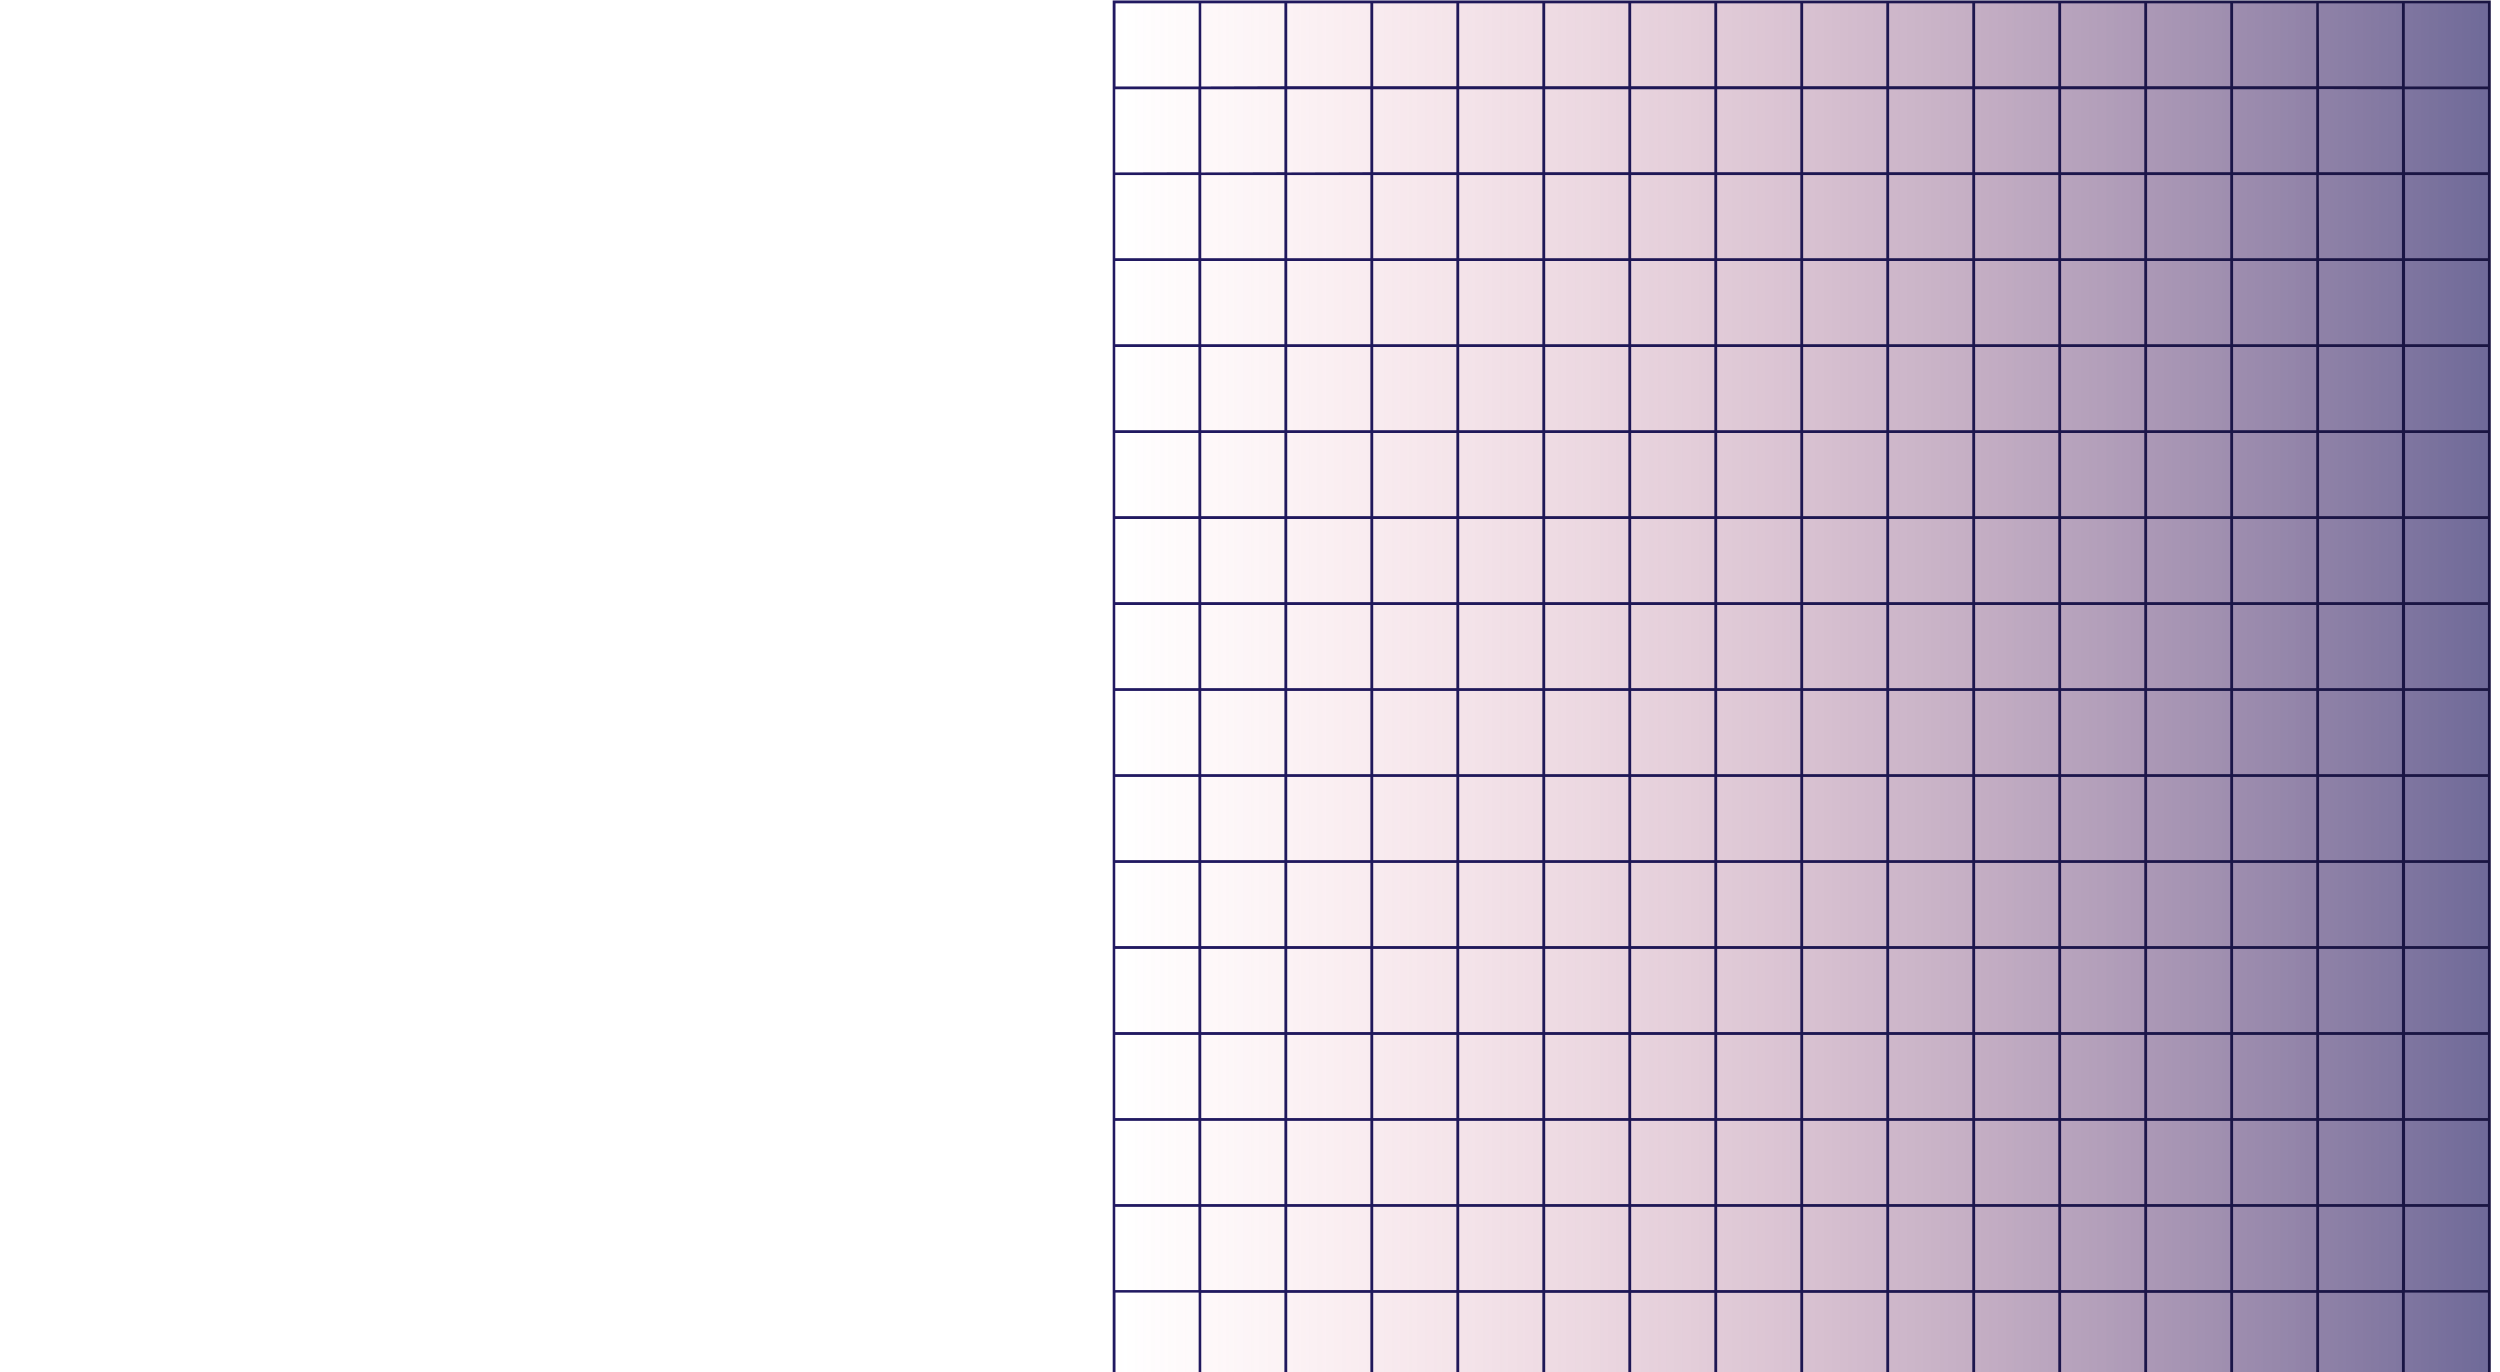
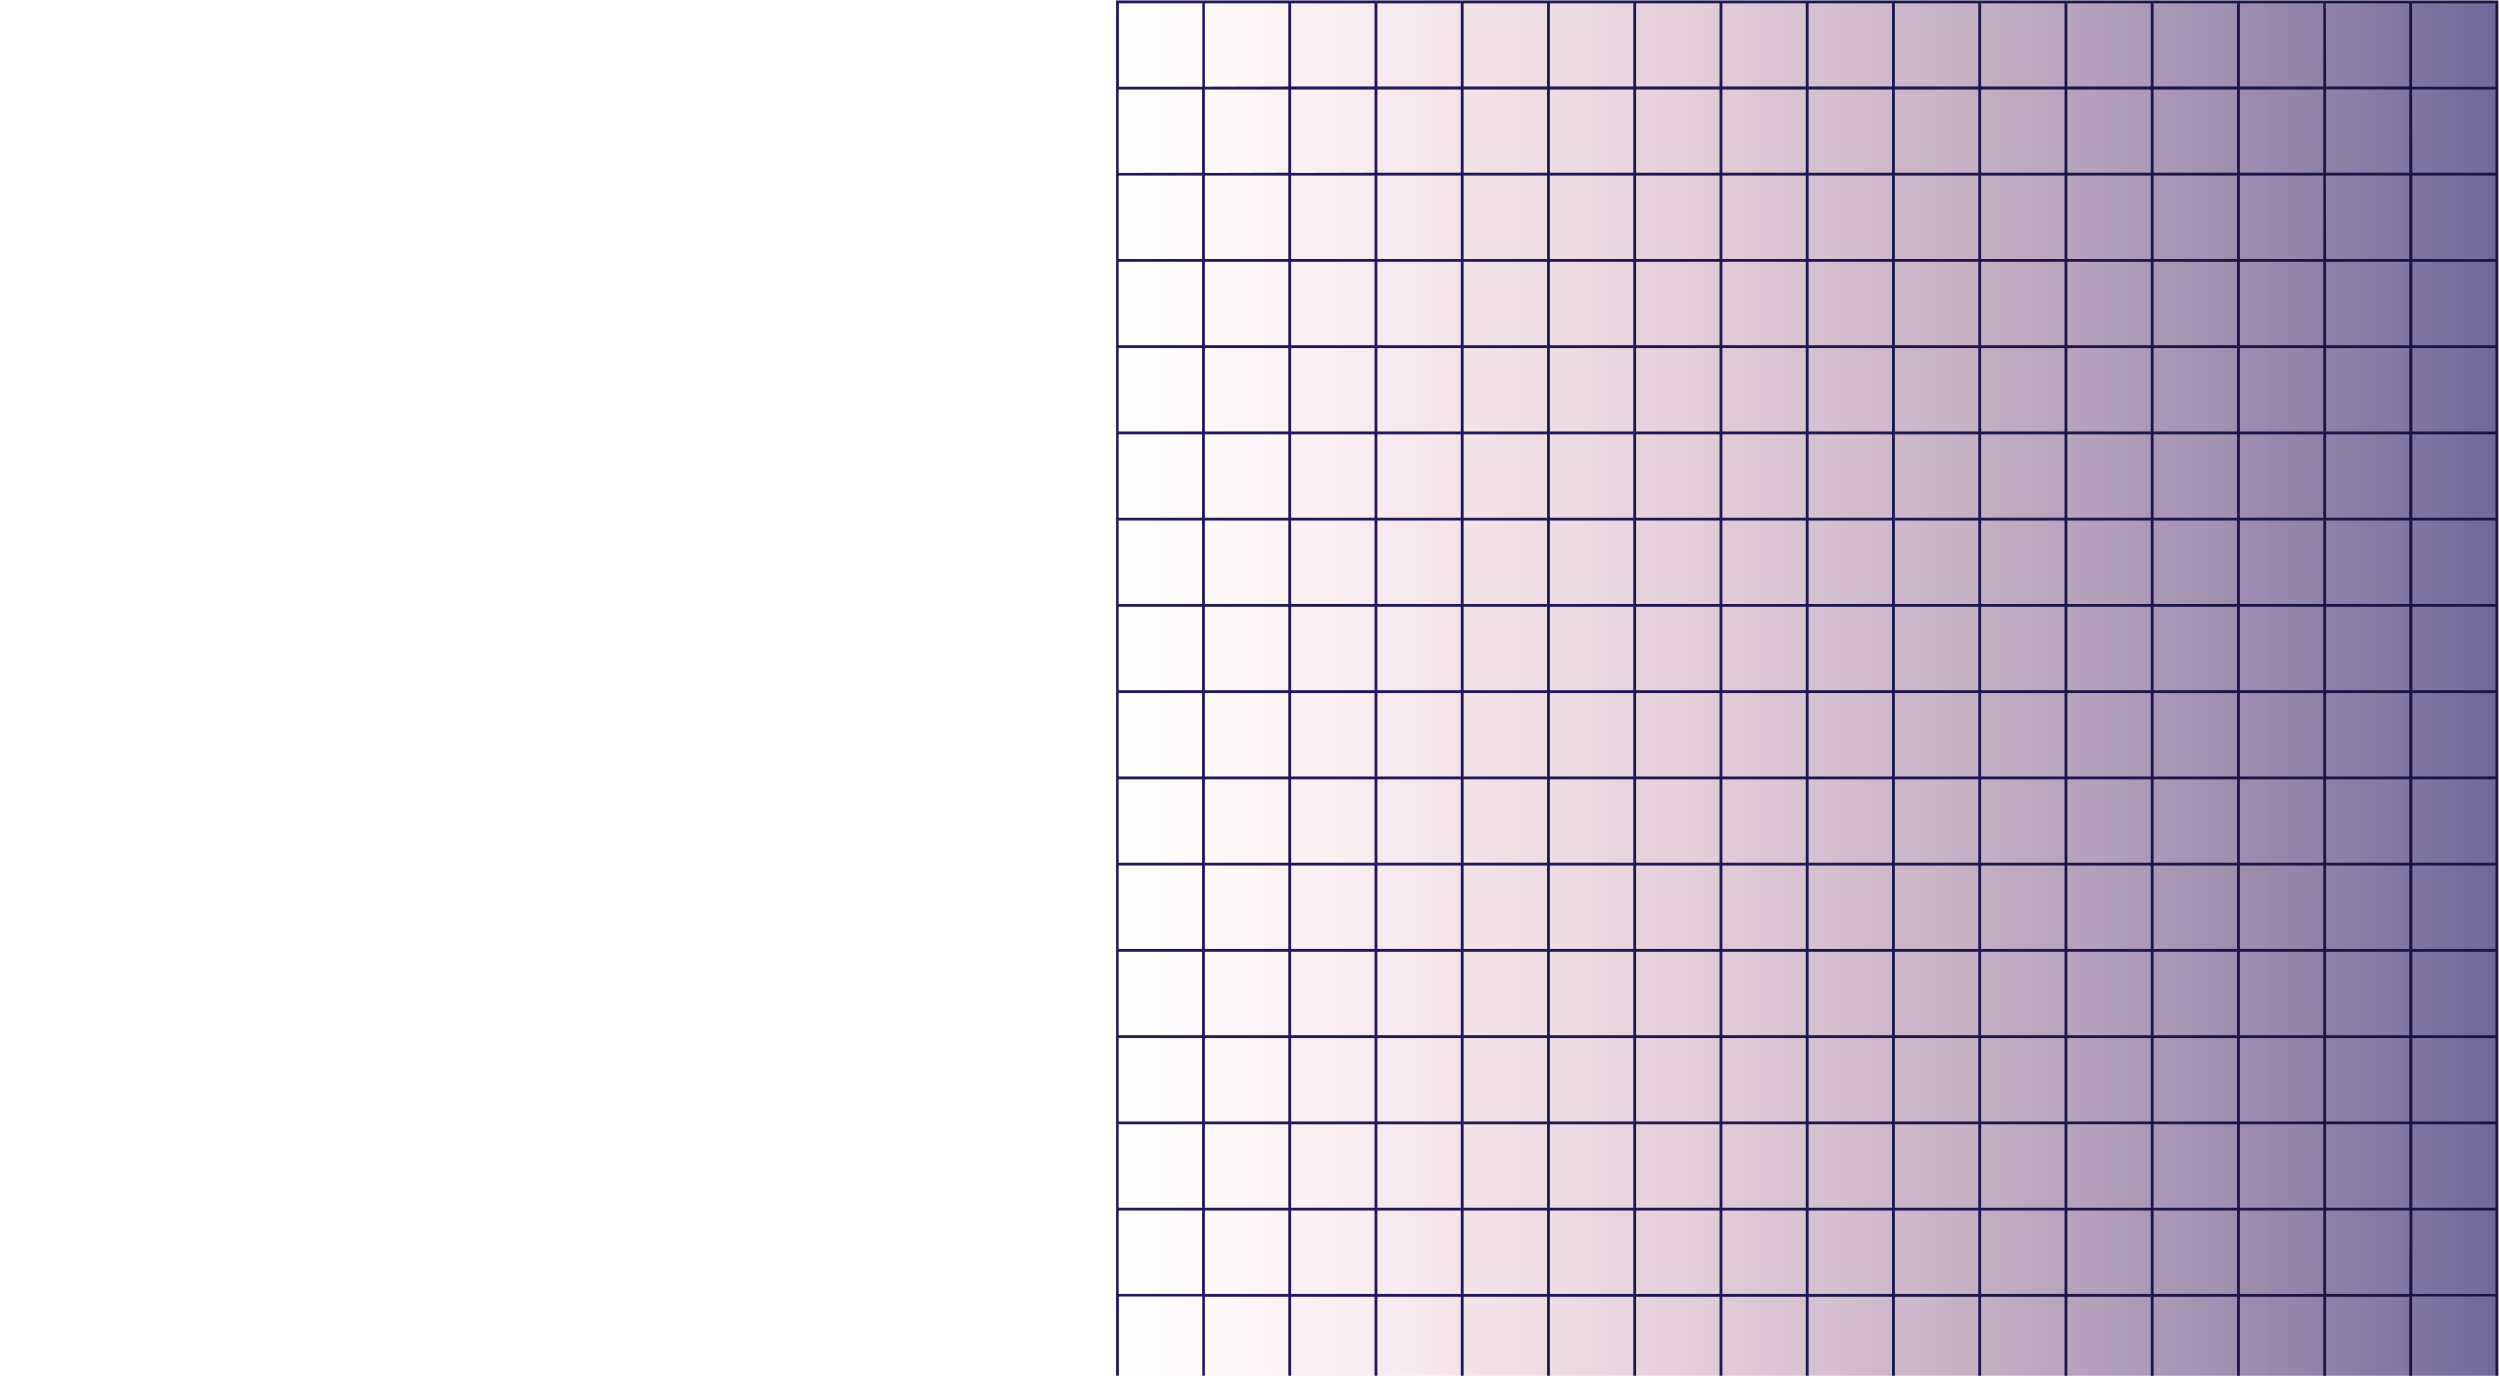
- <svg xmlns="http://www.w3.org/2000/svg" viewBox="0 0 2643 1450" fill="none">
+ <svg xmlns="http://www.w3.org/2000/svg" viewBox="0 0 2635 1450" preserveAspectRatio="xMaxYMin slice" fill="none">
  <path d="M1177.84 1.998H2631.74V1455.9H1177.84V1.998Z" fill="url(#prizes_bg_gradient1)" />
  <path d="M2633.24 0.5V1457.4H1176.34V0.5H2633.24ZM1179.34 91.405H1267.25V3.497H1179.34V91.405ZM1903.29 636.586V548.678H1815.39V636.586H1903.29ZM1815.39 639.583V727.492H1903.29V639.583H1815.39ZM1906.29 636.586H1994.2V548.678H1906.29V636.586ZM1906.29 639.583V727.492H1994.2V639.583H1906.29ZM1997.2 727.492H2085.1V639.583H1997.2V727.492ZM1997.2 730.488V818.397H2085.1V730.488H1997.2ZM1994.2 730.488H1906.29V818.397H1994.2V730.488ZM1906.29 821.394V909.302H1994.2V821.394H1906.29ZM1903.29 821.394H1815.39V909.302H1903.29V821.394ZM1903.29 818.397V730.488H1815.39V818.397H1903.29ZM1812.39 730.488H1724.48V818.397H1812.39V730.488ZM1812.39 727.492V639.583H1724.48V727.492H1812.39ZM1812.39 636.586V548.678H1724.48V636.586H1812.39ZM1812.39 545.681V457.773H1724.48V545.681H1812.39ZM1815.39 545.681H1903.29V457.773H1815.39V545.681ZM1906.29 545.681H1994.2V457.773H1906.29V545.681ZM1997.2 545.681H2085.1V457.773H1997.2V545.681ZM1997.2 548.678V636.586H2085.1V548.678H1997.2ZM2088.1 636.586H2176.01V548.678H2088.1V636.586ZM2088.1 639.583V727.492H2176.01V639.583H2088.1ZM2088.1 730.488V818.397H2176.01V730.488H2088.1ZM2088.1 821.394V909.302H2176.01V821.394H2088.1ZM2085.1 821.394H1997.2V909.302H2085.1V821.394ZM1997.2 912.299V1000.21H2085.1V912.299H1997.2ZM1994.2 912.299H1906.29V1000.21H1994.2V912.299ZM1903.29 912.299H1815.39V1000.21H1903.29V912.299ZM1812.39 912.299H1724.48V1000.21H1812.39V912.299ZM1812.39 909.302V821.394H1724.48V909.302H1812.39ZM1721.48 821.394H1633.58V909.302H1721.48V821.394ZM1721.48 818.397V730.488H1633.58V818.397H1721.48ZM1721.48 727.492V639.583H1633.58V727.492H1721.48ZM1721.48 636.586V548.678H1633.58V636.586H1721.48ZM1721.48 545.681V457.773H1633.58V545.681H1721.48ZM1721.48 454.776V366.868H1633.58V454.776H1721.48ZM1724.48 454.776H1812.39V366.868H1724.48V454.776ZM1815.39 454.776H1903.29V366.868H1815.39V454.776ZM1906.29 454.776H1994.2V366.868H1906.29V454.776ZM1997.2 454.776H2085.1V366.868H1997.2V454.776ZM2088.1 454.776H2176.01V366.868H2088.1V454.776ZM2088.1 457.773V545.681H2176.01V457.773H2088.1ZM2179.01 545.681H2266.91V457.773H2179.01V545.681ZM2179.01 548.678V636.586H2266.91V548.678H2179.01ZM2179.01 639.583V727.492H2266.91V639.583H2179.01ZM2179.01 730.488V818.397H2266.91V730.488H2179.01ZM2179.01 821.394V909.302H2266.91V821.394H2179.01ZM2179.01 912.299V1000.21H2266.91V912.299H2179.01ZM2176.01 912.299H2088.1V1000.21H2176.01V912.299ZM2088.1 1003.2V1091.11H2176.01V1003.2H2088.1ZM2085.1 1003.2H1997.2V1091.11H2085.1V1003.2ZM1994.2 1003.2H1906.29V1091.11H1994.2V1003.2ZM1903.29 1003.2H1815.39V1091.11H1903.29V1003.2ZM1812.39 1003.2H1724.48V1091.11H1812.39V1003.2ZM1721.48 1003.2H1633.58V1091.11H1721.48V1003.2ZM1721.48 1000.21V912.299H1633.58V1000.21H1721.48ZM1630.58 912.299H1542.67V1000.21H1630.58V912.299ZM1630.58 909.302V821.394H1542.67V909.302H1630.58ZM1630.58 818.397V730.488H1542.67V818.397H1630.58ZM1630.58 727.492V639.583H1542.67V727.492H1630.58ZM1630.58 636.586V548.678H1542.67V636.586H1630.58ZM1630.58 545.681V457.773H1542.67V545.681H1630.58ZM1630.58 454.776V366.868H1542.67V454.776H1630.58ZM1630.58 363.871V275.963H1542.67V363.871H1630.58ZM1633.58 363.871H1721.48V275.963H1633.58V363.871ZM1724.48 363.871H1812.39V275.963H1724.48V363.871ZM1815.39 363.871H1903.29V275.963H1815.39V363.871ZM1906.29 363.871H1994.2V275.963H1906.29V363.871ZM1997.2 363.871H2085.1V275.963H1997.2V363.871ZM2088.1 363.871H2176.01V275.963H2088.1V363.871ZM2179.01 363.871H2266.91V275.963H2179.01V363.871ZM2179.01 366.868V454.776H2266.91V366.868H2179.01ZM2269.91 454.776H2357.82V366.868H2269.91V454.776ZM2269.91 457.773V545.681H2357.82V457.773H2269.91ZM2269.91 548.678V636.586H2357.82V548.678H2269.91ZM2269.91 639.583V727.492H2357.82V639.583H2269.91ZM2269.91 730.488V818.397H2357.82V730.488H2269.91ZM2269.91 821.394V909.302H2357.82V821.394H2269.91ZM2269.91 912.299V1000.21H2357.82V912.299H2269.91ZM2269.91 1003.2V1091.11H2357.82V1003.2H2269.91ZM2266.91 1003.2H2179.01V1091.11H2266.91V1003.2ZM2179.01 1094.11V1182.02H2266.91V1094.11H2179.01ZM2176.01 1094.11H2088.1V1182.02H2176.01V1094.11ZM2085.1 1094.11H1997.2V1182.02H2085.1V1094.11ZM1994.2 1094.11H1906.29V1182.02H1994.2V1094.11ZM1903.29 1094.11H1815.39V1182.02H1903.29V1094.11ZM1812.39 1094.11H1724.48V1182.02H1812.39V1094.11ZM1721.48 1094.11H1633.58V1182.02H1721.48V1094.11ZM1630.58 1094.11H1542.67V1182.02H1630.58V1094.11ZM1630.58 1091.11V1003.2H1542.67V1091.11H1630.58ZM1539.67 1003.2H1451.77V1091.11H1539.67V1003.2ZM1539.67 1000.21V912.299H1451.77V1000.21H1539.67ZM1539.67 909.302V821.394H1451.77V909.302H1539.67ZM1539.67 818.397V730.488H1451.77V818.397H1539.67ZM1539.67 727.492V639.583H1451.77V727.492H1539.67ZM1539.67 636.586V548.678H1451.77V636.586H1539.67ZM1539.67 545.681V457.773H1451.77V545.681H1539.67ZM1539.67 454.776V366.868H1451.77V454.776H1539.67ZM1539.67 363.871V275.963H1451.77V363.871H1539.67ZM1539.67 272.966V185.057H1451.77V272.966H1539.67ZM1542.67 272.966H1630.58V185.057H1542.67V272.966ZM1633.58 272.966H1721.48V185.057H1633.58V272.966ZM1724.48 272.966H1812.39V185.057H1724.48V272.966ZM1815.39 272.966H1903.29V185.057H1815.39V272.966ZM1906.29 272.966H1994.2V185.057H1906.29V272.966ZM1997.2 272.966H2085.1V185.057H1997.2V272.966ZM2088.1 272.966H2176.01V185.057H2088.1V272.966ZM2179.01 272.966H2266.91V185.057H2179.01V272.966ZM2269.91 272.966H2357.82V185.057H2269.91V272.966ZM2269.91 275.963V363.871H2357.82V275.963H2269.91ZM2360.82 363.871H2448.72V275.963H2360.82V363.871ZM2360.82 366.868V454.776H2448.72V366.868H2360.82ZM2360.82 457.773V545.681H2448.72V457.773H2360.82ZM2360.82 548.678V636.586H2448.72V548.678H2360.82ZM2360.82 639.583V727.492H2448.72V639.583H2360.82ZM2360.82 730.488V818.397H2448.72V730.488H2360.82ZM2360.82 821.394V909.302H2448.72V821.394H2360.82ZM2360.82 912.299V1000.21H2448.72V912.299H2360.82ZM2360.82 1003.2V1091.11H2448.72V1003.2H2360.82ZM2360.82 1094.11V1182.02H2448.72V1094.11H2360.82ZM2357.82 1094.11H2269.91V1182.02H2357.82V1094.11ZM2269.91 1185.01V1272.92H2357.82V1185.01H2269.91ZM2266.91 1185.01H2179.01V1272.92H2266.91V1185.01ZM2176.01 1185.01H2088.1V1272.92H2176.01V1185.01ZM2085.1 1185.01H1997.2V1272.92H2085.1V1185.01ZM1994.2 1185.01H1906.29V1272.92H1994.2V1185.01ZM1903.29 1185.01H1815.39V1272.92H1903.29V1185.01ZM1812.39 1185.01H1724.48V1272.92H1812.39V1185.01ZM1721.48 1185.01H1633.58V1272.92H1721.48V1185.01ZM1630.58 1185.01H1542.67V1272.92H1630.58V1185.01ZM1539.67 1185.01H1451.77V1272.92H1539.67V1185.01ZM1539.67 1182.02V1094.11H1451.77V1182.02H1539.67ZM1448.77 1094.11H1360.86V1182.02H1448.77V1094.11ZM1448.77 1091.11V1003.2H1360.86V1091.11H1448.77ZM1448.77 1000.21V912.299H1360.86V1000.21H1448.77ZM1448.77 909.302V821.394H1360.86V909.302H1448.77ZM1448.77 818.397V730.488H1360.86V818.397H1448.77ZM1448.77 727.492V639.583H1360.86V727.492H1448.77ZM1448.77 636.586V548.678H1360.86V636.586H1448.77ZM1448.77 545.681V457.773H1360.86V545.681H1448.77ZM1448.77 454.776V366.868H1360.86V454.776H1448.77ZM1448.77 363.871V275.963H1360.86V363.871H1448.77ZM1448.77 272.966V185.057H1360.86V272.966H1448.77ZM1448.77 182.061V94.402H1360.86V182.31L1448.77 182.061ZM1451.77 182.061H1539.67V94.402H1451.77V182.061ZM1542.67 182.061H1630.58V94.402H1542.67V182.061ZM1633.58 182.061H1721.48V94.402H1633.58V182.061ZM1724.48 182.061H1812.39V94.402H1724.48V182.061ZM1815.39 182.061H1903.29V94.402H1815.39V182.061ZM1906.29 182.061H1994.2V94.402H1906.29V182.061ZM1997.2 182.061H2085.1V94.402H1997.2V182.061ZM2088.1 182.061H2176.01V94.402H2088.1V182.061ZM2179.01 182.061H2266.91V94.402H2179.01V182.061ZM2269.91 182.061H2357.82V94.402H2269.91V182.061ZM2360.82 182.061H2448.72V94.402H2360.82V182.061ZM2360.82 185.057V272.966H2448.72V185.057H2360.82ZM2451.72 272.966H2539.34V185.057H2451.43L2451.72 272.966ZM2451.72 275.963V363.871H2539.34V275.963H2451.72ZM2451.72 366.868V454.776H2539.34V366.868H2451.72ZM2451.72 457.773V545.681H2539.34V457.773H2451.72ZM2451.72 548.678V636.586H2539.34V548.678H2451.72ZM2451.72 639.583V727.492H2539.34V639.583H2451.72ZM2451.72 730.488V818.397H2539.34V730.488H2451.72ZM2451.72 821.394V909.302H2539.34V821.394H2451.72ZM2451.72 912.299V1000.21H2539.34V912.299H2451.72ZM2451.72 1003.2V1091.11H2539.34V1003.2H2451.72ZM2451.72 1094.11V1182.02H2539.34V1094.11H2451.72ZM2451.72 1185.01V1272.92H2539.34V1185.01H2451.72ZM2448.72 1185.01H2360.82V1272.92H2448.72V1185.01ZM2360.82 1275.92V1363.83H2448.72V1275.92H2360.82ZM2357.82 1275.92H2269.91V1363.83H2357.82V1275.92ZM2266.91 1275.92H2179.01V1363.83H2266.91V1275.92ZM2176.01 1275.92H2088.1V1363.83H2176.01V1275.92ZM2085.1 1275.92H1997.2V1363.83H2085.1V1275.92ZM1994.2 1275.92H1906.29V1363.83H1994.2V1275.92ZM1903.29 1275.92H1815.39V1363.83H1903.29V1275.92ZM1812.39 1275.92H1724.48V1363.83H1812.39V1275.92ZM1721.48 1275.92H1633.58V1363.83H1721.48V1275.92ZM1630.58 1275.92H1542.67V1363.83H1630.58V1275.92ZM1539.67 1275.92H1451.77V1363.83H1539.67V1275.92ZM1448.77 1275.92H1360.86V1363.83H1448.77V1275.92ZM1448.77 1272.92V1185.01H1360.86V1272.92H1448.77ZM1357.86 1185.01H1269.96V1272.92H1357.86V1185.01ZM1357.86 1182.02V1094.11H1269.96V1182.02H1357.86ZM1357.86 1091.11V1003.2H1269.96V1091.11H1357.86ZM1357.86 1000.21V912.299H1269.96V1000.21H1357.86ZM1357.86 909.302V821.394H1269.96V909.302H1357.86ZM1357.86 818.397V730.488H1269.96V818.397H1357.86ZM1357.86 727.492V639.583H1269.96V727.492H1357.86ZM1357.86 636.586V548.678H1269.96V636.586H1357.86ZM1357.86 545.681V457.773H1269.96V545.681H1357.86ZM1357.86 454.776V366.868H1269.96V454.776H1357.86ZM1357.86 363.871V275.963H1269.96V363.871H1357.86ZM1357.86 272.966V185.057H1269.96V272.966H1357.86ZM1357.86 182.061V94.402H1269.96V182.31L1357.86 182.061ZM1357.86 91.155V3.497H1269.96V91.405L1357.86 91.155ZM1360.86 91.155H1448.77V3.497H1360.86V91.155ZM1451.77 91.155H1539.67V3.497H1451.77V91.155ZM1542.67 91.155H1630.58V3.497H1542.67V91.155ZM1633.58 91.155H1721.48V3.497H1633.58V91.155ZM1724.48 91.155H1812.39V3.497H1724.48V91.155ZM1815.39 91.155H1903.29V3.497H1815.39V91.155ZM1906.29 91.155H1994.2V3.497H1906.29V91.155ZM1997.2 91.155H2085.1V3.497H1997.2V91.155ZM2088.1 91.155H2176.01V3.497H2088.1V91.155ZM2179.01 91.155H2266.91V3.497H2179.01V91.155ZM2269.91 91.155H2357.82V3.497H2269.91V91.155ZM2360.82 91.155H2448.72V3.497H2360.82V91.155ZM2451.72 91.155H2539.34V3.497H2451.43L2451.72 91.155ZM2451.72 94.152V182.061H2539.34V94.402L2451.72 94.152ZM2542.63 182.061H2630.25V94.402H2542.34L2542.63 182.061ZM2542.63 185.057V272.966H2630.25V185.057H2542.63ZM2542.63 275.963V363.871H2630.25V275.963H2542.63ZM2542.63 366.868V454.776H2630.25V366.868H2542.63ZM2542.63 457.773V545.681H2630.25V457.773H2542.63ZM2542.63 548.678V636.586H2630.25V548.678H2542.63ZM2542.63 639.583V727.492H2630.25V639.583H2542.63ZM2542.63 730.488V818.397H2630.25V730.488H2542.63ZM2542.63 821.394V909.302H2630.25V821.394H2542.63ZM2542.63 912.299V1000.21H2630.25V912.299H2542.63ZM2542.63 1003.2V1091.11H2630.25V1003.2H2542.63ZM2542.63 1094.11V1182.02H2630.25V1094.11H2542.63ZM2542.63 1185.01V1272.92H2630.25V1185.01H2542.63ZM2542.63 1275.92V1363.83H2630.25V1275.92H2542.63ZM2539.63 1275.92H2451.72V1363.83H2539.34L2539.63 1275.92ZM2451.72 1366.82V1454.73H2539.34V1366.82H2451.72ZM2448.72 1366.82H2360.82V1454.73H2448.72V1366.82ZM2357.82 1366.82H2269.91V1454.73H2357.82V1366.82ZM2266.91 1366.82H2179.01V1454.73H2266.91V1366.82ZM2176.01 1366.82H2088.1V1454.73H2176.01V1366.82ZM2085.1 1366.82H1997.2V1454.73H2085.1V1366.82ZM1994.2 1366.82H1906.29V1454.73H1994.2V1366.82ZM1903.29 1366.82H1815.39V1454.73H1903.29V1366.82ZM1812.39 1366.82H1724.48V1454.73H1812.39V1366.82ZM1721.48 1366.82H1633.58V1454.73H1721.48V1366.82ZM1630.58 1366.82H1542.67V1454.73H1630.58V1366.82ZM1539.67 1366.82H1451.77V1454.73H1539.67V1366.82ZM1448.77 1366.82H1360.86V1454.73H1448.77V1366.82ZM1357.86 1366.82H1269.96V1454.73H1357.86V1366.82ZM1357.86 1363.83V1275.92H1269.96V1363.83H1357.86ZM1266.96 1275.92H1179.05V1363.83H1266.96V1275.92ZM1266.96 1272.92V1185.01H1179.05V1272.92H1266.96ZM1266.96 1182.02V1094.11H1179.05V1182.02H1266.96ZM1266.96 1091.11V1003.2H1179.05V1091.11H1266.96ZM1266.96 1000.21V912.299H1179.05V1000.21H1266.96ZM1266.96 909.302V821.394H1179.05V909.302H1266.96ZM1266.96 818.397V730.488H1179.05V818.397H1266.96ZM1266.96 727.492V639.583H1179.05V727.492H1266.96ZM1266.96 636.586V548.678H1179.05V636.586H1266.96ZM1266.96 545.681V457.773H1179.05V545.681H1266.96ZM1266.96 454.776V366.868H1179.05V454.776H1266.96ZM1266.96 363.871V275.963H1179.05V363.871H1266.96ZM1266.96 272.966V185.057H1179.05V272.966H1266.96ZM1266.96 182.061V94.402H1179.05V182.31L1266.96 182.061ZM2542.34 3.497V91.405H2630.25V3.497H2542.34ZM2630.25 1366.52H2542.34V1454.43H2630.25V1366.52ZM1267.22 1454.43V1366.52H1179.31V1454.43H1267.22Z" fill="url(#prizes_bg_gradient2)" />
  <defs>
    <linearGradient id="prizes_bg_gradient1" x1="1177.84" y1="728.95" x2="2631.74" y2="728.95" gradientUnits="userSpaceOnUse">
      <stop stop-color="#F06C84" stop-opacity="0" />
      <stop offset="1" stop-color="#211961" stop-opacity="0.65" />
    </linearGradient>
    <linearGradient id="prizes_bg_gradient2" x1="1176.34" y1="728.95" x2="2633.24" y2="728.95" gradientUnits="userSpaceOnUse">
      <stop stop-color="#211961" />
      <stop offset="1" stop-color="#1A1542" />
    </linearGradient>
  </defs>
</svg>
